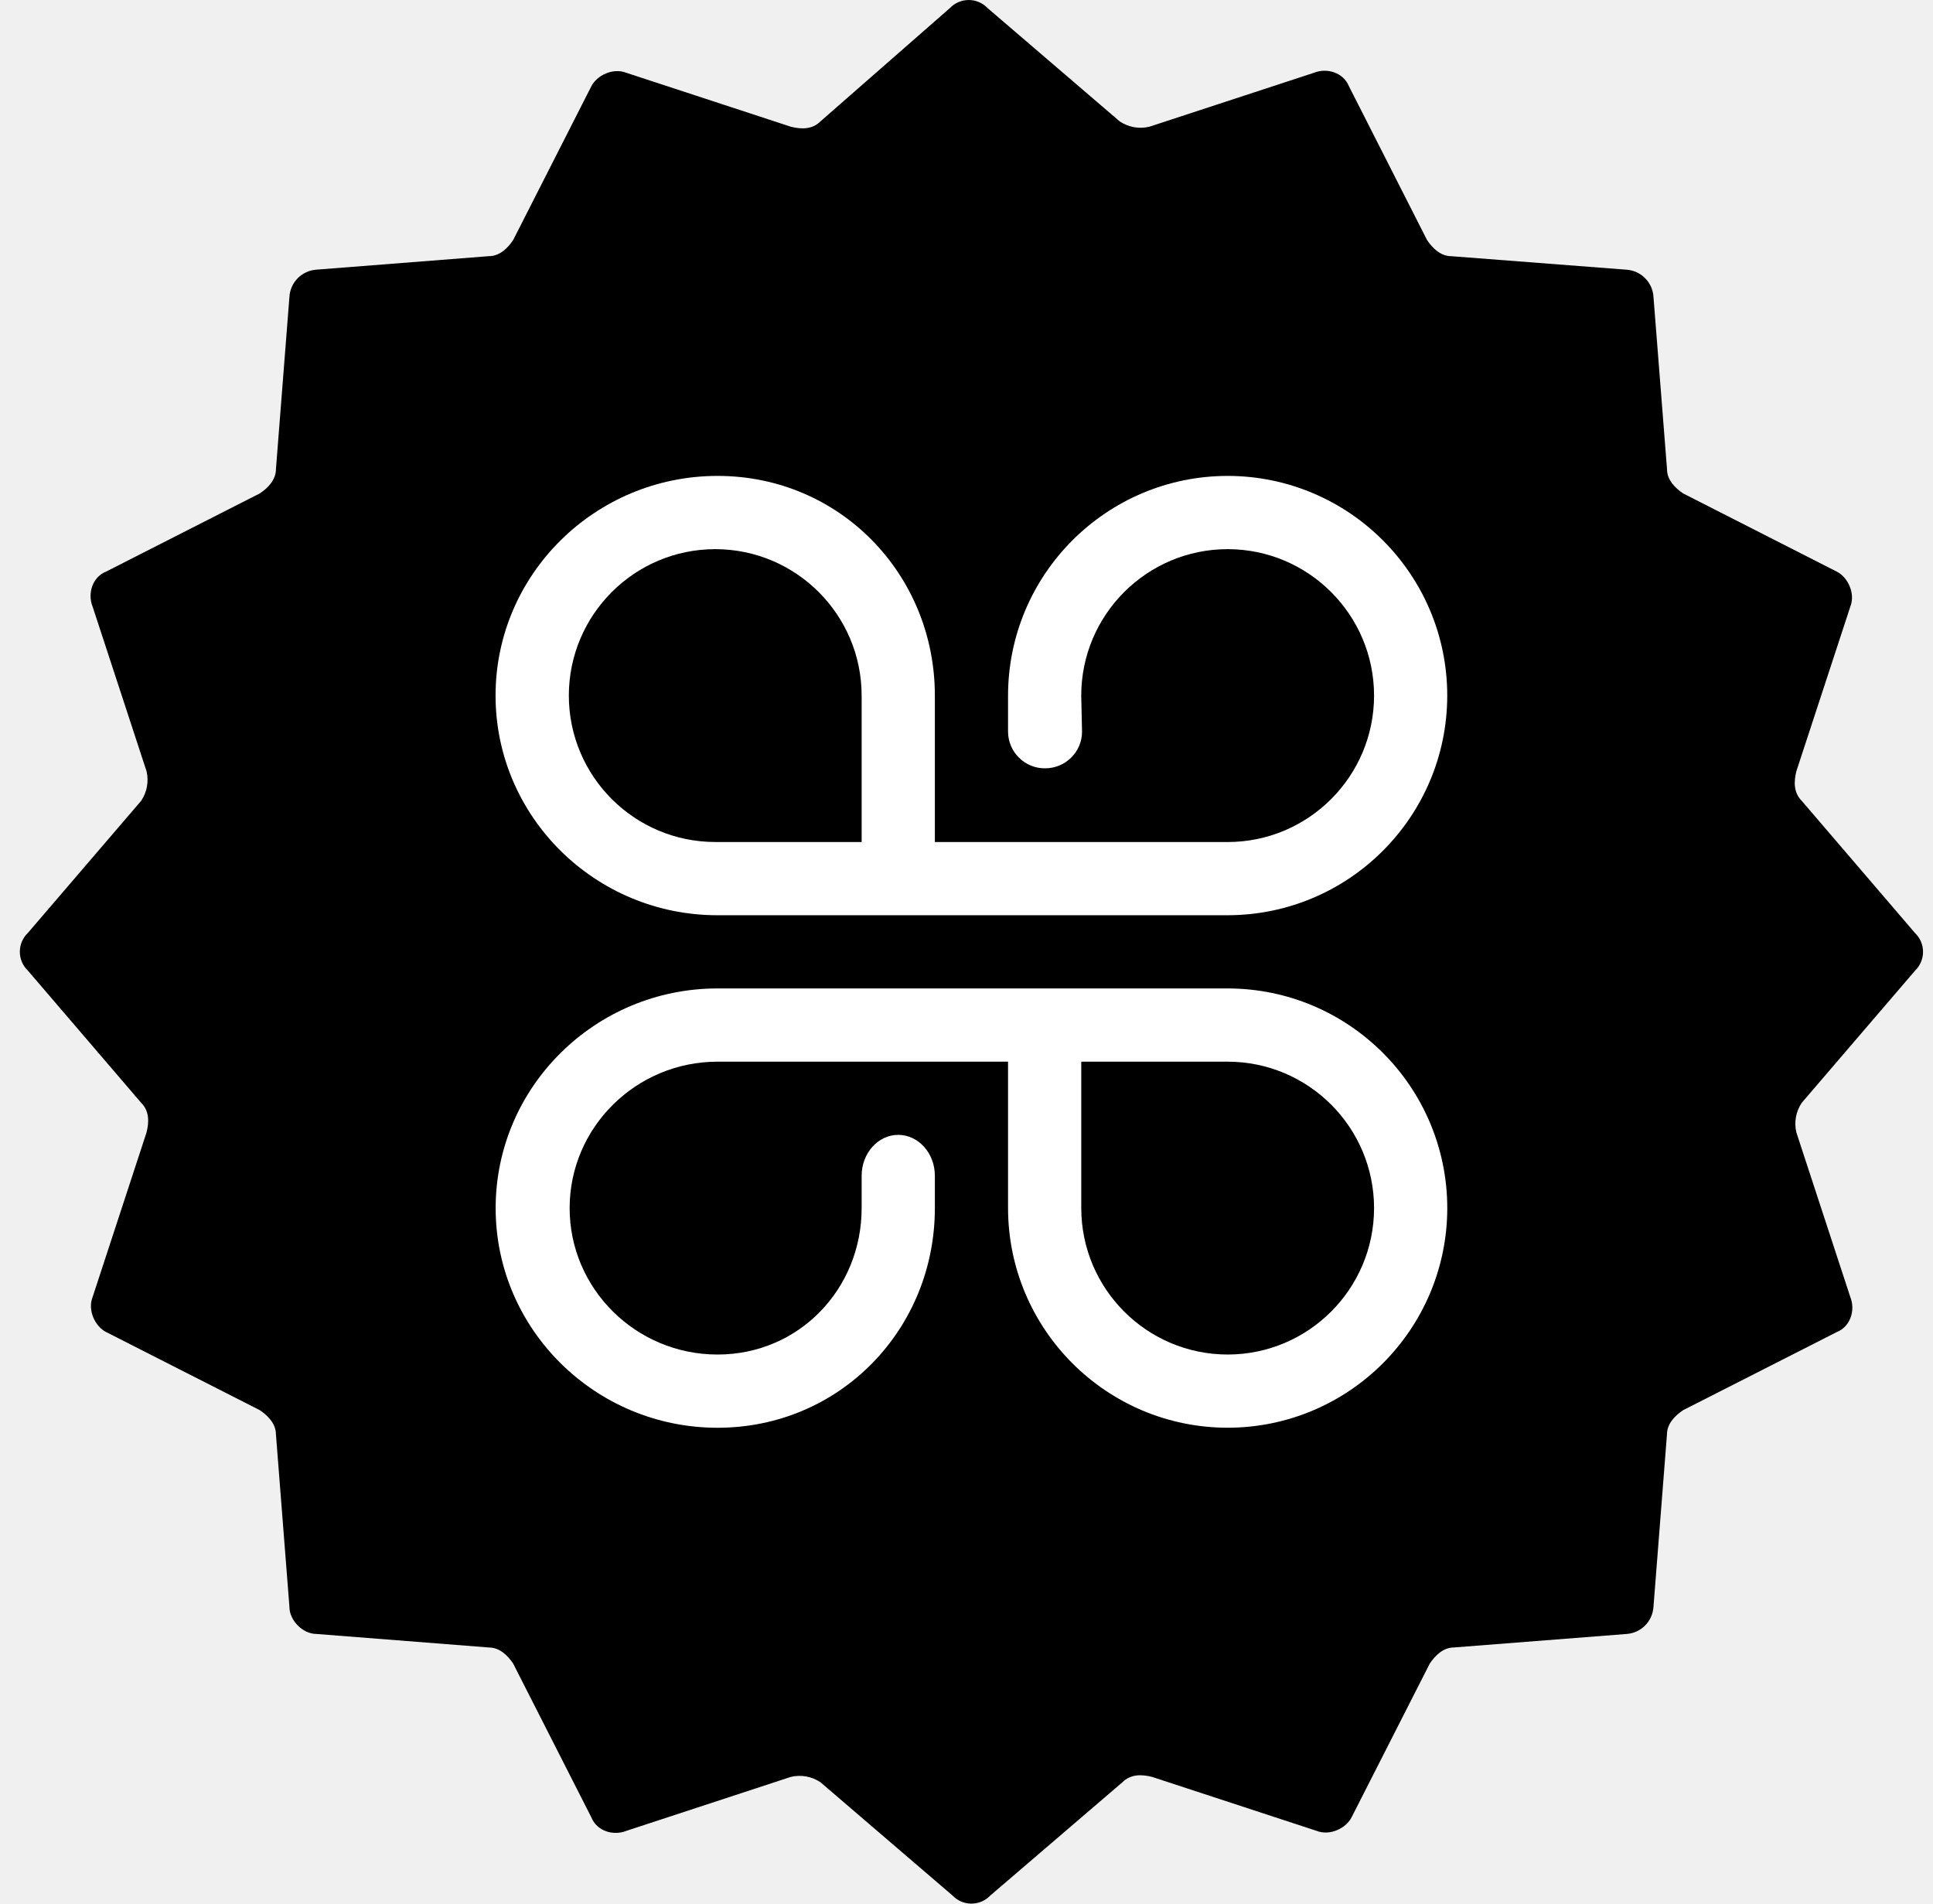
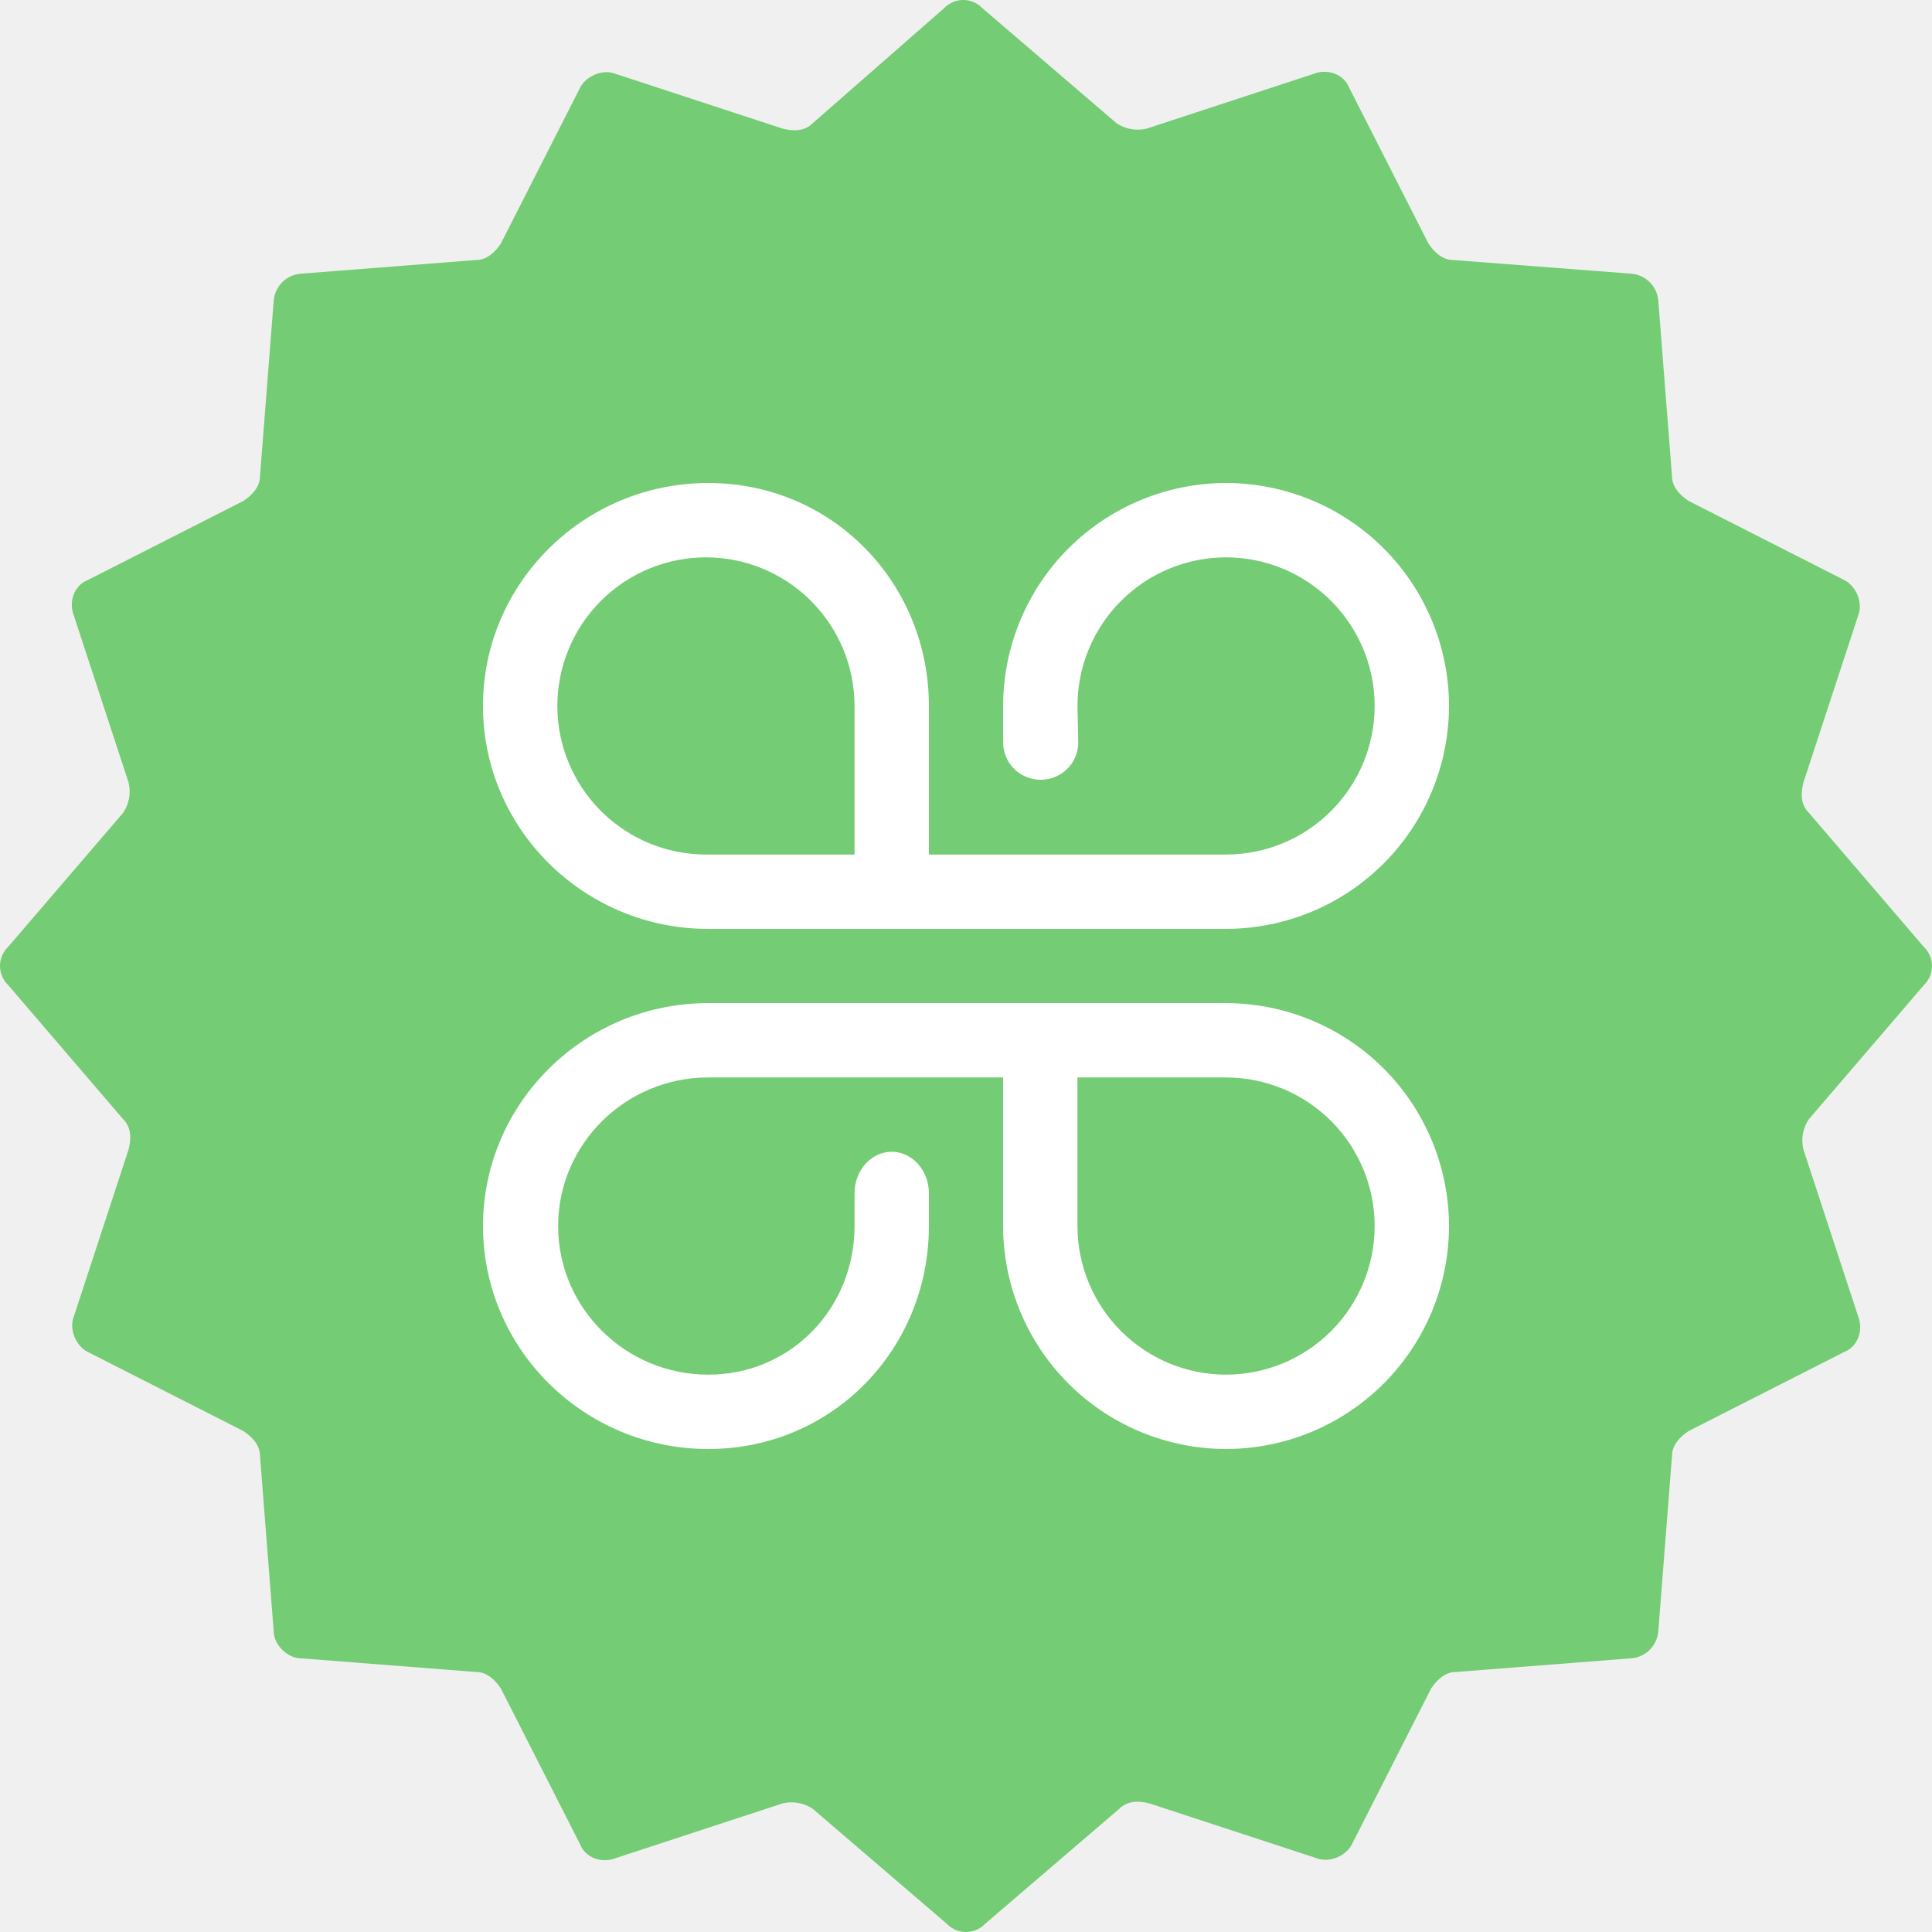
- <svg viewBox="0 0 65 64" fill="none">
-   <g clipPath="url(#clip0)">
-     <path d="M64.394 32.635a.877.877 0 000-1.268l-3.808-4.443c-.271-.271-.271-.636-.18-.997l1.813-5.53c.18-.452-.09-.996-.453-1.178L56.6 16.59c-.272-.181-.544-.453-.544-.816L55.6 9.973a.974.974 0 00-.906-.906l-5.892-.454c-.361 0-.633-.272-.816-.544L45.36 2.9c-.183-.452-.727-.634-1.18-.452L38.65 4.26a1.26 1.26 0 01-1-.18L33.21.273a.876.876 0 00-1.27 0L27.59 4.08c-.271.272-.636.272-.997.18l-5.53-1.812c-.452-.18-.996.09-1.178.452l-2.628 5.168c-.182.272-.454.544-.816.544l-5.802.454a.974.974 0 00-.906.906l-.454 5.8c0 .364-.272.636-.544.817l-5.168 2.628c-.452.18-.634.727-.452 1.18l1.812 5.529a1.26 1.26 0 01-.18.997l-3.808 4.44a.877.877 0 000 1.27l3.808 4.443c.272.272.272.636.18.998l-1.812 5.53c-.18.452.09.995.452 1.178l5.168 2.627c.272.183.544.455.544.817l.454 5.802c0 .453.452.905.906.905l5.8.455c.364 0 .636.271.818.543l2.628 5.168c.18.453.726.634 1.18.453l5.527-1.813a1.26 1.26 0 01.998.18l4.44 3.808a.877.877 0 001.27 0l4.443-3.808c.271-.272.636-.272.997-.18l5.53 1.813c.452.18.996-.09 1.178-.453l2.629-5.168c.181-.272.454-.544.816-.544l5.801-.453a.974.974 0 00.906-.907l.454-5.8c0-.364.273-.636.544-.818l5.169-2.627c.451-.18.633-.727.451-1.18l-1.812-5.529a1.26 1.26 0 01.18-.997l3.808-4.44v-.002z" fill="url(#paint0_linear)" />
-     <path fillRule="evenodd" clipRule="evenodd" d="M33.897 35.693h-9.768c-2.742 0-4.974 2.21-4.974 4.924 0 2.714 2.232 4.922 4.973 4.922 2.744 0 4.846-2.209 4.846-4.922v-1.088c0-.76.552-1.375 1.23-1.375.68 0 1.232.616 1.232 1.374v1.089c0 4.072-3.192 7.384-7.308 7.384-4.113 0-7.461-3.313-7.461-7.384 0-4.072 3.348-7.386 7.461-7.386h17.154a7.394 7.394 0 017.385 7.386A7.394 7.394 0 0141.282 48a7.392 7.392 0 01-7.385-7.384v-4.924zm2.462 0v4.924a4.928 4.928 0 004.923 4.922 4.928 4.928 0 004.923-4.922 4.928 4.928 0 00-4.922-4.924h-4.925zm-2.46-7.384h7.383a4.928 4.928 0 004.923-4.925 4.928 4.928 0 00-4.922-4.922 4.928 4.928 0 00-4.925 4.922l.027 1.215c0 .68-.556 1.232-1.244 1.232a1.238 1.238 0 01-1.244-1.232v-1.215A7.393 7.393 0 0141.283 16a7.392 7.392 0 017.383 7.384 7.394 7.394 0 01-7.383 7.386H24.125c-4.114 0-7.461-3.314-7.461-7.386S20.015 16 24.128 16c4.116 0 7.308 3.313 7.308 7.384v4.924h2.462zm-4.925 0v-4.925a4.927 4.927 0 00-4.924-4.922 4.928 4.928 0 00-4.922 4.922 4.928 4.928 0 004.922 4.924h4.924z" fill="#fff" />
-   </g>
-   <defs>
-     <linearGradient id="paint0_linear" x1="0.666" y1="64.001" x2="64.667" y2="0.001" gradientUnits="userSpaceOnUse">
-       <stop stopColor="#A6D251" />
-       <stop offset="1" stopColor="#37C1B5" />
-     </linearGradient>
-     <clipPath id="clip0">
-       <path fill="#fff" transform="translate(.666)" d="M0 0h64v64.001H0z" />
-     </clipPath>
-   </defs>
+ <svg width="52" height="52" viewBox="0 0 52 52" fill="none">
+   <path d="M51.779 26.515C51.848 26.449 51.904 26.369 51.942 26.28C51.98 26.192 51.999 26.096 51.999 26C51.999 25.904 51.98 25.808 51.942 25.72C51.904 25.631 51.848 25.551 51.779 25.485L48.685 21.876C48.464 21.655 48.464 21.359 48.538 21.065L50.011 16.572C50.157 16.205 49.938 15.763 49.643 15.615L45.444 13.48C45.223 13.332 45.002 13.111 45.002 12.817L44.634 8.103C44.621 7.912 44.539 7.732 44.404 7.596C44.268 7.461 44.088 7.379 43.897 7.366L39.11 6.998C38.816 6.998 38.595 6.777 38.447 6.556L36.312 2.357C36.164 1.989 35.722 1.842 35.353 1.989L30.862 3.462C30.724 3.495 30.58 3.499 30.44 3.474C30.3 3.449 30.167 3.395 30.049 3.315L26.442 0.221C26.375 0.151 26.296 0.096 26.207 0.058C26.118 0.02 26.023 0 25.926 0C25.829 0 25.734 0.02 25.645 0.058C25.557 0.096 25.477 0.151 25.41 0.221L21.876 3.315C21.655 3.536 21.359 3.536 21.065 3.462L16.572 1.989C16.205 1.843 15.763 2.063 15.615 2.357L13.48 6.556C13.332 6.777 13.111 6.998 12.817 6.998L8.103 7.366C7.912 7.379 7.732 7.461 7.596 7.596C7.461 7.732 7.379 7.912 7.366 8.103L6.998 12.815C6.998 13.111 6.777 13.332 6.556 13.48L2.357 15.615C1.989 15.761 1.842 16.205 1.989 16.573L3.462 21.065C3.495 21.203 3.499 21.346 3.474 21.486C3.449 21.625 3.395 21.758 3.315 21.876L0.221 25.483C0.151 25.55 0.096 25.63 0.058 25.718C0.02 25.807 0 25.903 0 25.999C0 26.096 0.02 26.191 0.058 26.28C0.096 26.369 0.151 26.449 0.221 26.515L3.315 30.124C3.536 30.345 3.536 30.641 3.462 30.935L1.989 35.428C1.843 35.795 2.063 36.237 2.357 36.385L6.556 38.52C6.777 38.668 6.998 38.889 6.998 39.183L7.366 43.897C7.366 44.266 7.734 44.634 8.103 44.634L12.815 45.002C13.111 45.002 13.332 45.223 13.48 45.444L15.615 49.643C15.761 50.011 16.205 50.158 16.573 50.011L21.065 48.538C21.203 48.505 21.346 48.501 21.486 48.526C21.625 48.551 21.758 48.605 21.876 48.685L25.483 51.779C25.55 51.849 25.63 51.904 25.718 51.942C25.807 51.98 25.903 52 25.999 52C26.096 52 26.191 51.98 26.28 51.942C26.369 51.904 26.449 51.849 26.515 51.779L30.124 48.685C30.345 48.464 30.641 48.464 30.935 48.538L35.428 50.011C35.795 50.157 36.237 49.938 36.385 49.643L38.52 45.444C38.668 45.223 38.889 45.002 39.183 45.002L43.897 44.634C44.088 44.621 44.268 44.539 44.404 44.404C44.539 44.268 44.621 44.088 44.634 43.897L45.002 39.185C45.002 38.889 45.223 38.668 45.444 38.52L49.643 36.385C50.011 36.239 50.158 35.795 50.011 35.426L48.538 30.935C48.505 30.797 48.501 30.654 48.526 30.514C48.551 30.375 48.605 30.242 48.685 30.124L51.779 26.517V26.515Z" fill="#74CC74" />
+   <path fill-rule="evenodd" clip-rule="evenodd" d="M26.999 29H19.063C16.835 29 15.022 30.795 15.022 33C15.022 35.206 16.835 36.999 19.063 36.999C21.292 36.999 23 35.206 23 33V32.116C23 31.499 23.449 31 24 31C24.552 31 25.001 31.5 25.001 32.116V33C25.001 36.309 22.407 39 19.063 39C15.72 39 13 36.309 13 33C13 29.692 15.72 26.999 19.063 26.999H33C34.591 27.002 36.116 27.634 37.241 28.759C38.365 29.884 38.998 31.41 39 33C38.998 34.591 38.365 36.116 37.24 37.24C36.116 38.365 34.591 38.998 33 39C31.41 38.998 29.884 38.366 28.759 37.241C27.634 36.117 27.001 34.591 26.999 33V29ZM29 29V33C29.001 34.061 29.423 35.078 30.173 35.827C30.923 36.577 31.94 36.999 33 36.999C34.061 36.998 35.077 36.576 35.827 35.827C36.576 35.077 36.998 34.061 36.999 33C36.999 31.94 36.577 30.923 35.827 30.173C35.078 29.423 34.061 29.001 33 29H29ZM27.001 23H33C34.061 22.999 35.078 22.577 35.827 21.827C36.577 21.077 36.999 20.06 36.999 19C36.998 17.939 36.576 16.923 35.827 16.173C35.077 15.424 34.061 15.002 33 15.001C31.94 15.001 30.923 15.423 30.173 16.173C29.423 16.922 29.001 17.939 29 19L29.021 19.986C29.021 20.538 28.569 20.987 28.01 20.987C27.878 20.988 27.747 20.962 27.625 20.912C27.503 20.862 27.391 20.789 27.297 20.696C27.203 20.603 27.129 20.492 27.078 20.37C27.027 20.249 27 20.118 26.999 19.986V19C27.001 17.409 27.634 15.883 28.759 14.759C29.884 13.634 31.41 13.002 33 13C34.591 13.002 36.116 13.635 37.241 14.759C38.365 15.884 38.998 17.409 39 19C38.998 20.59 38.365 22.116 37.241 23.241C36.116 24.366 34.591 24.998 33 25.001H19.061C15.719 25.001 12.999 22.308 12.999 19C12.999 15.691 15.72 13 19.063 13C22.407 13 25.001 15.691 25.001 19V23H26.999H27.001ZM23 23V19C22.999 17.939 22.577 16.922 21.827 16.173C21.077 15.423 20.06 15.001 19 15.001C17.939 15.002 16.923 15.424 16.173 16.173C15.424 16.923 15.002 17.939 15.001 19C15.001 20.06 15.423 21.077 16.173 21.827C16.922 22.577 17.939 22.999 19 23H23Z" fill="white" />
</svg>
